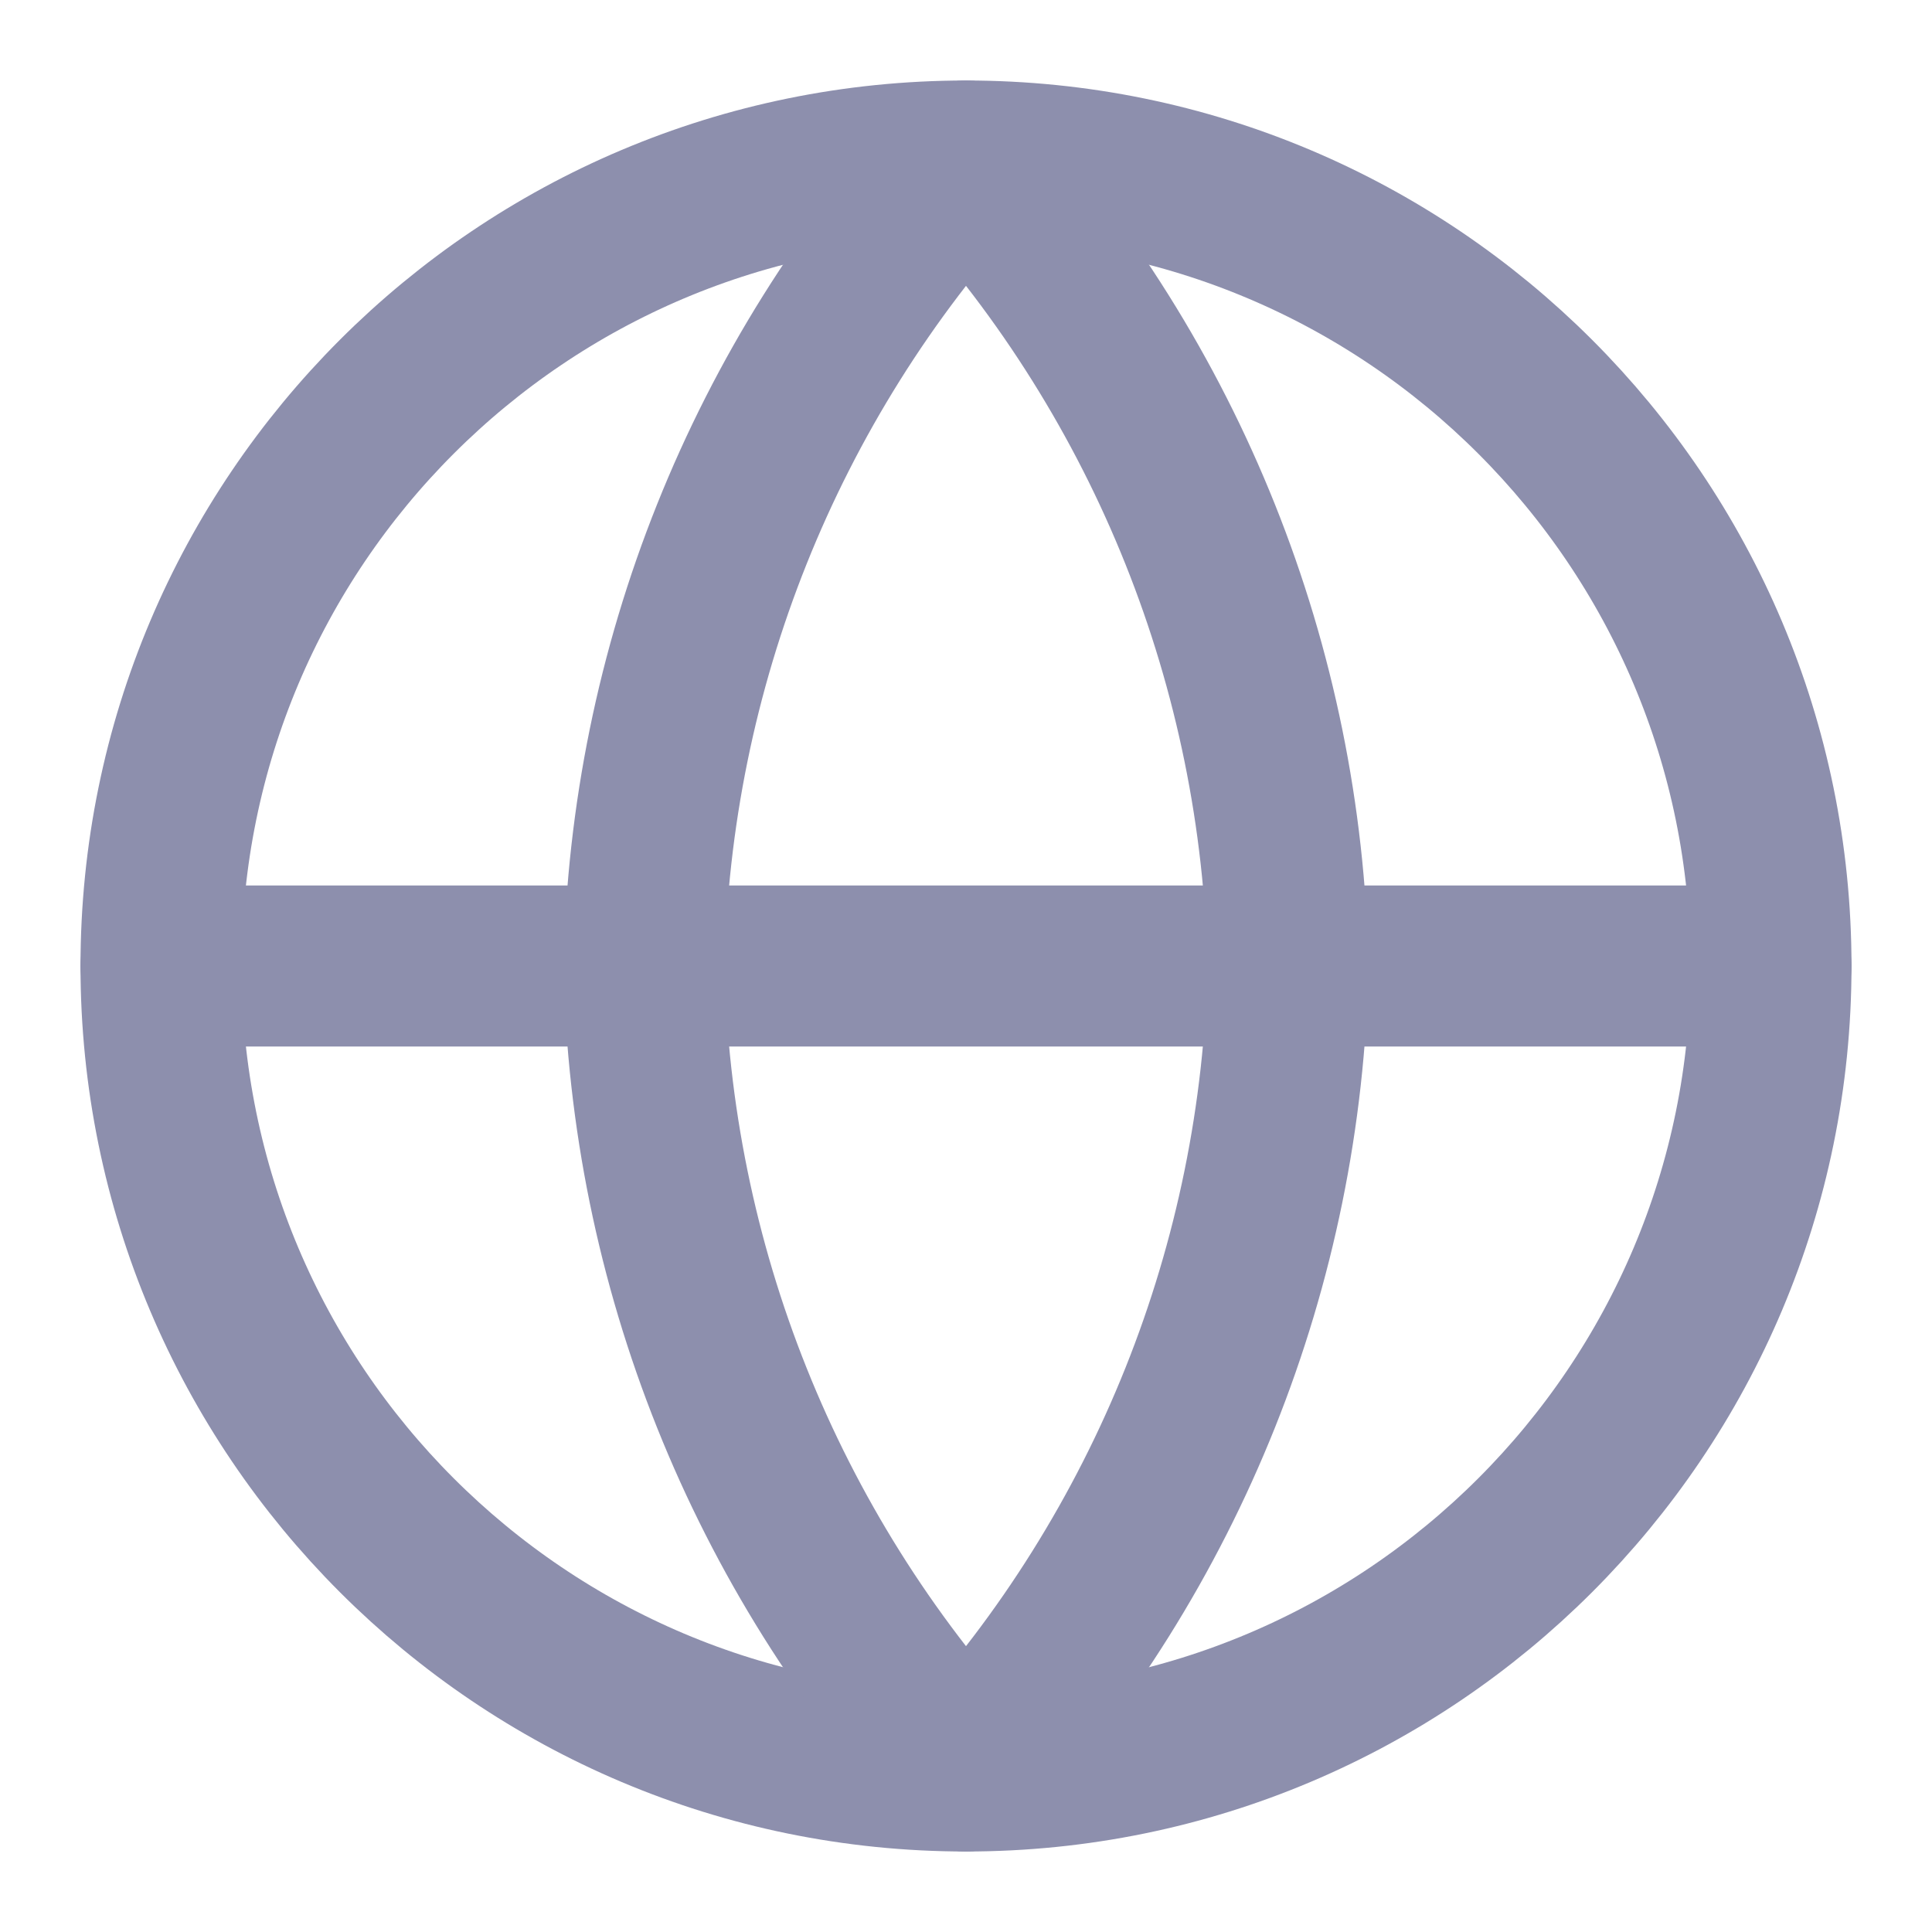
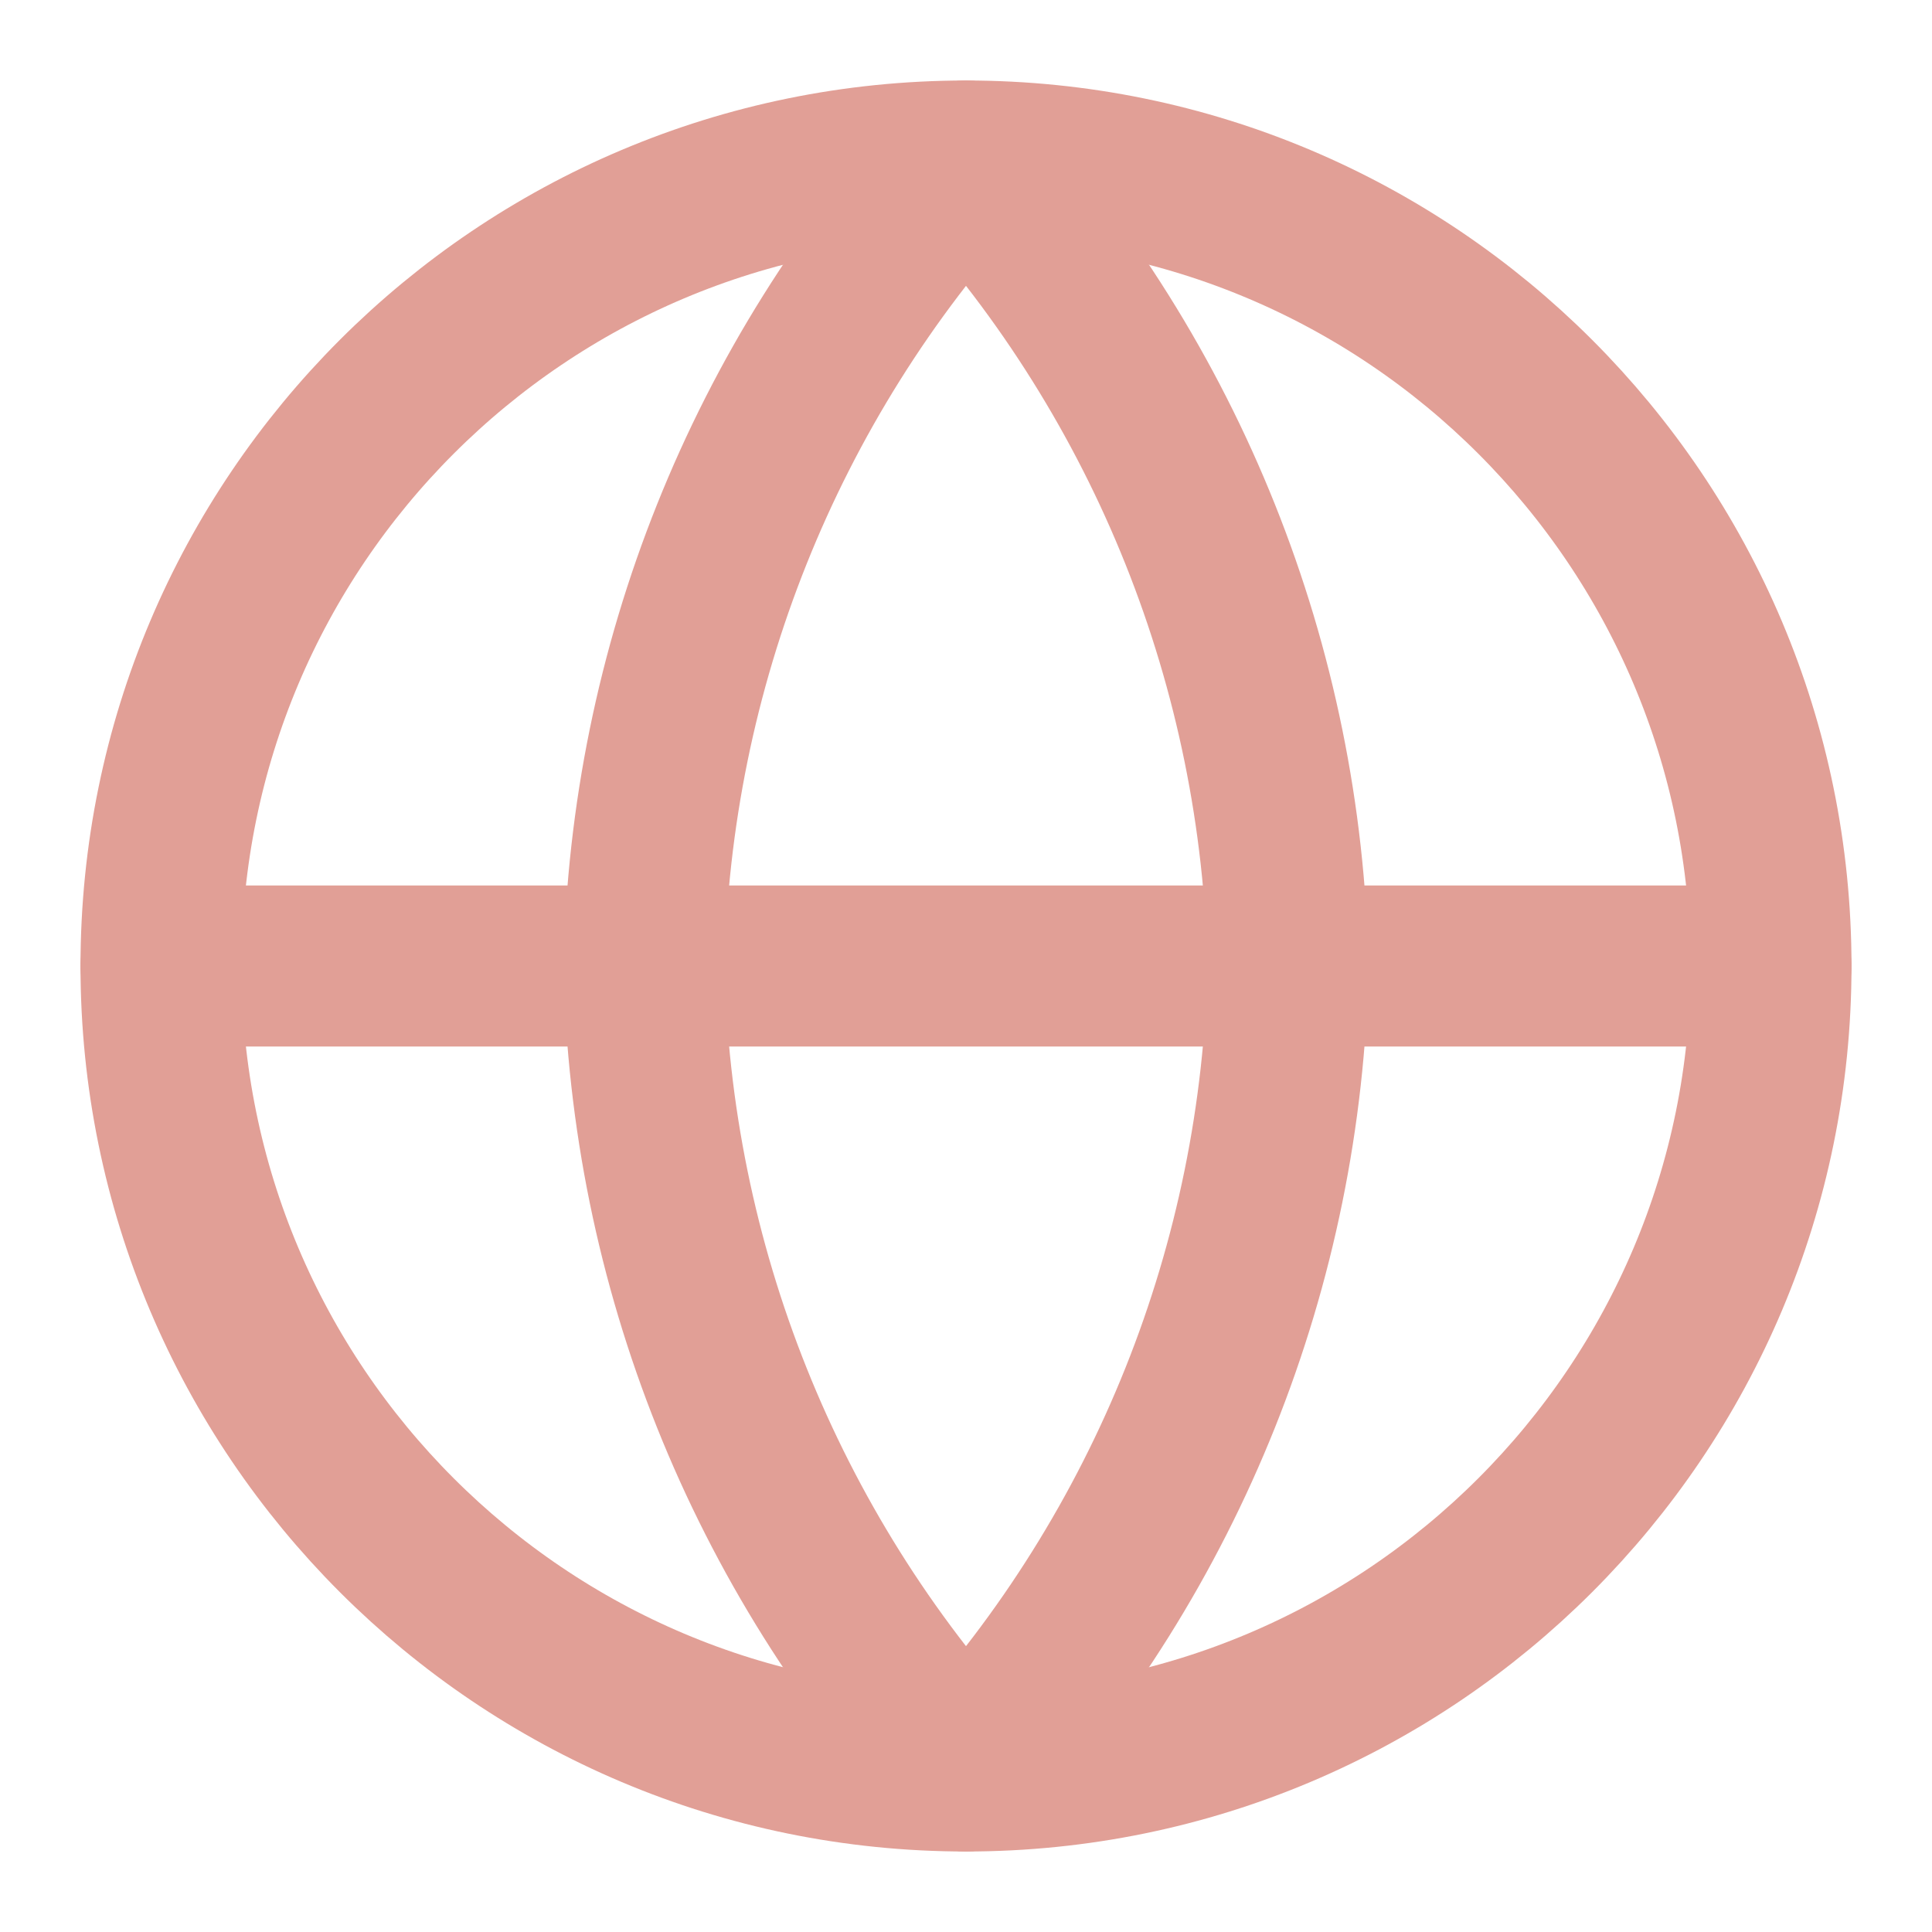
- <svg xmlns="http://www.w3.org/2000/svg" width="24" height="24" viewBox="0 0 24 24" fill="none" stroke="#8D8FAD" stroke-width="2" stroke-linecap="round" stroke-linejoin="round" class="feather feather-globe">
+ <svg xmlns="http://www.w3.org/2000/svg" width="24" height="24" viewBox="0 0 24 24" fill="none" stroke="#e19f96" stroke-width="2" stroke-linecap="round" stroke-linejoin="round" class="feather feather-globe">
  <circle cx="12" cy="12" r="10" />
  <line x1="2" y1="12" x2="22" y2="12" />
  <path d="M12 2a15.3 15.3 0 0 1 4 10 15.3 15.3 0 0 1-4 10 15.3 15.3 0 0 1-4-10 15.3 15.3 0 0 1 4-10z" />
</svg>
